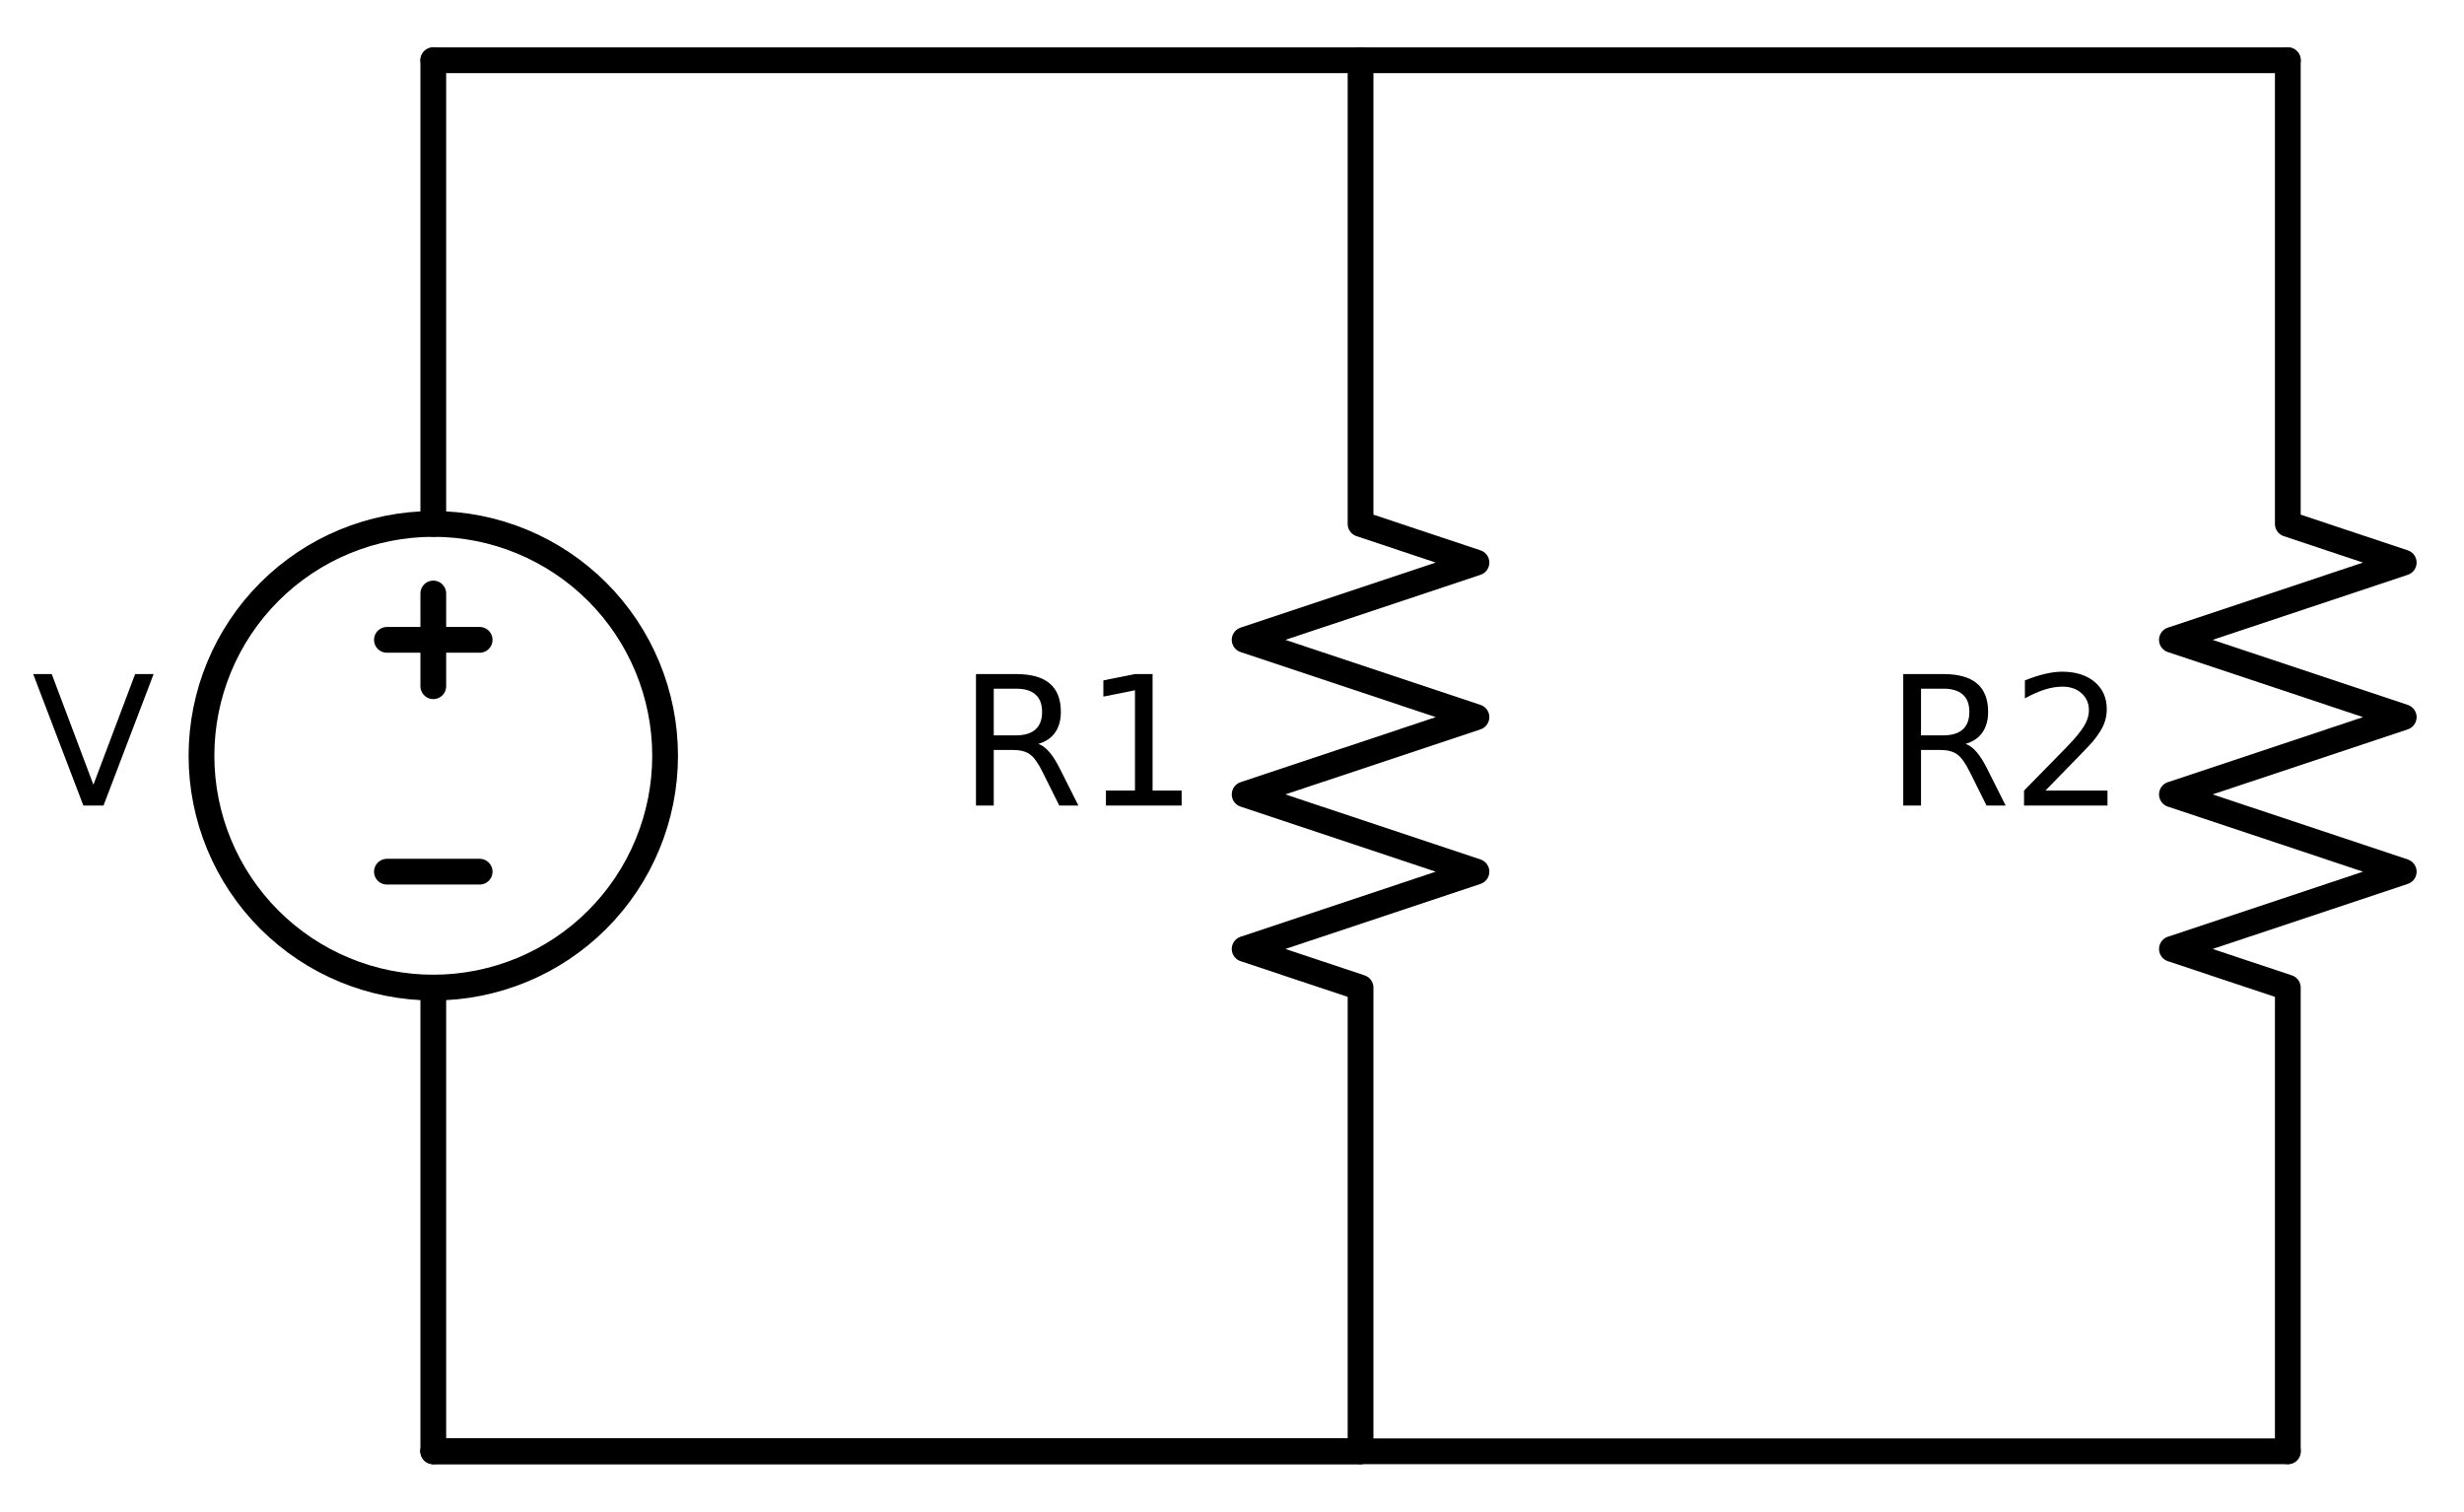
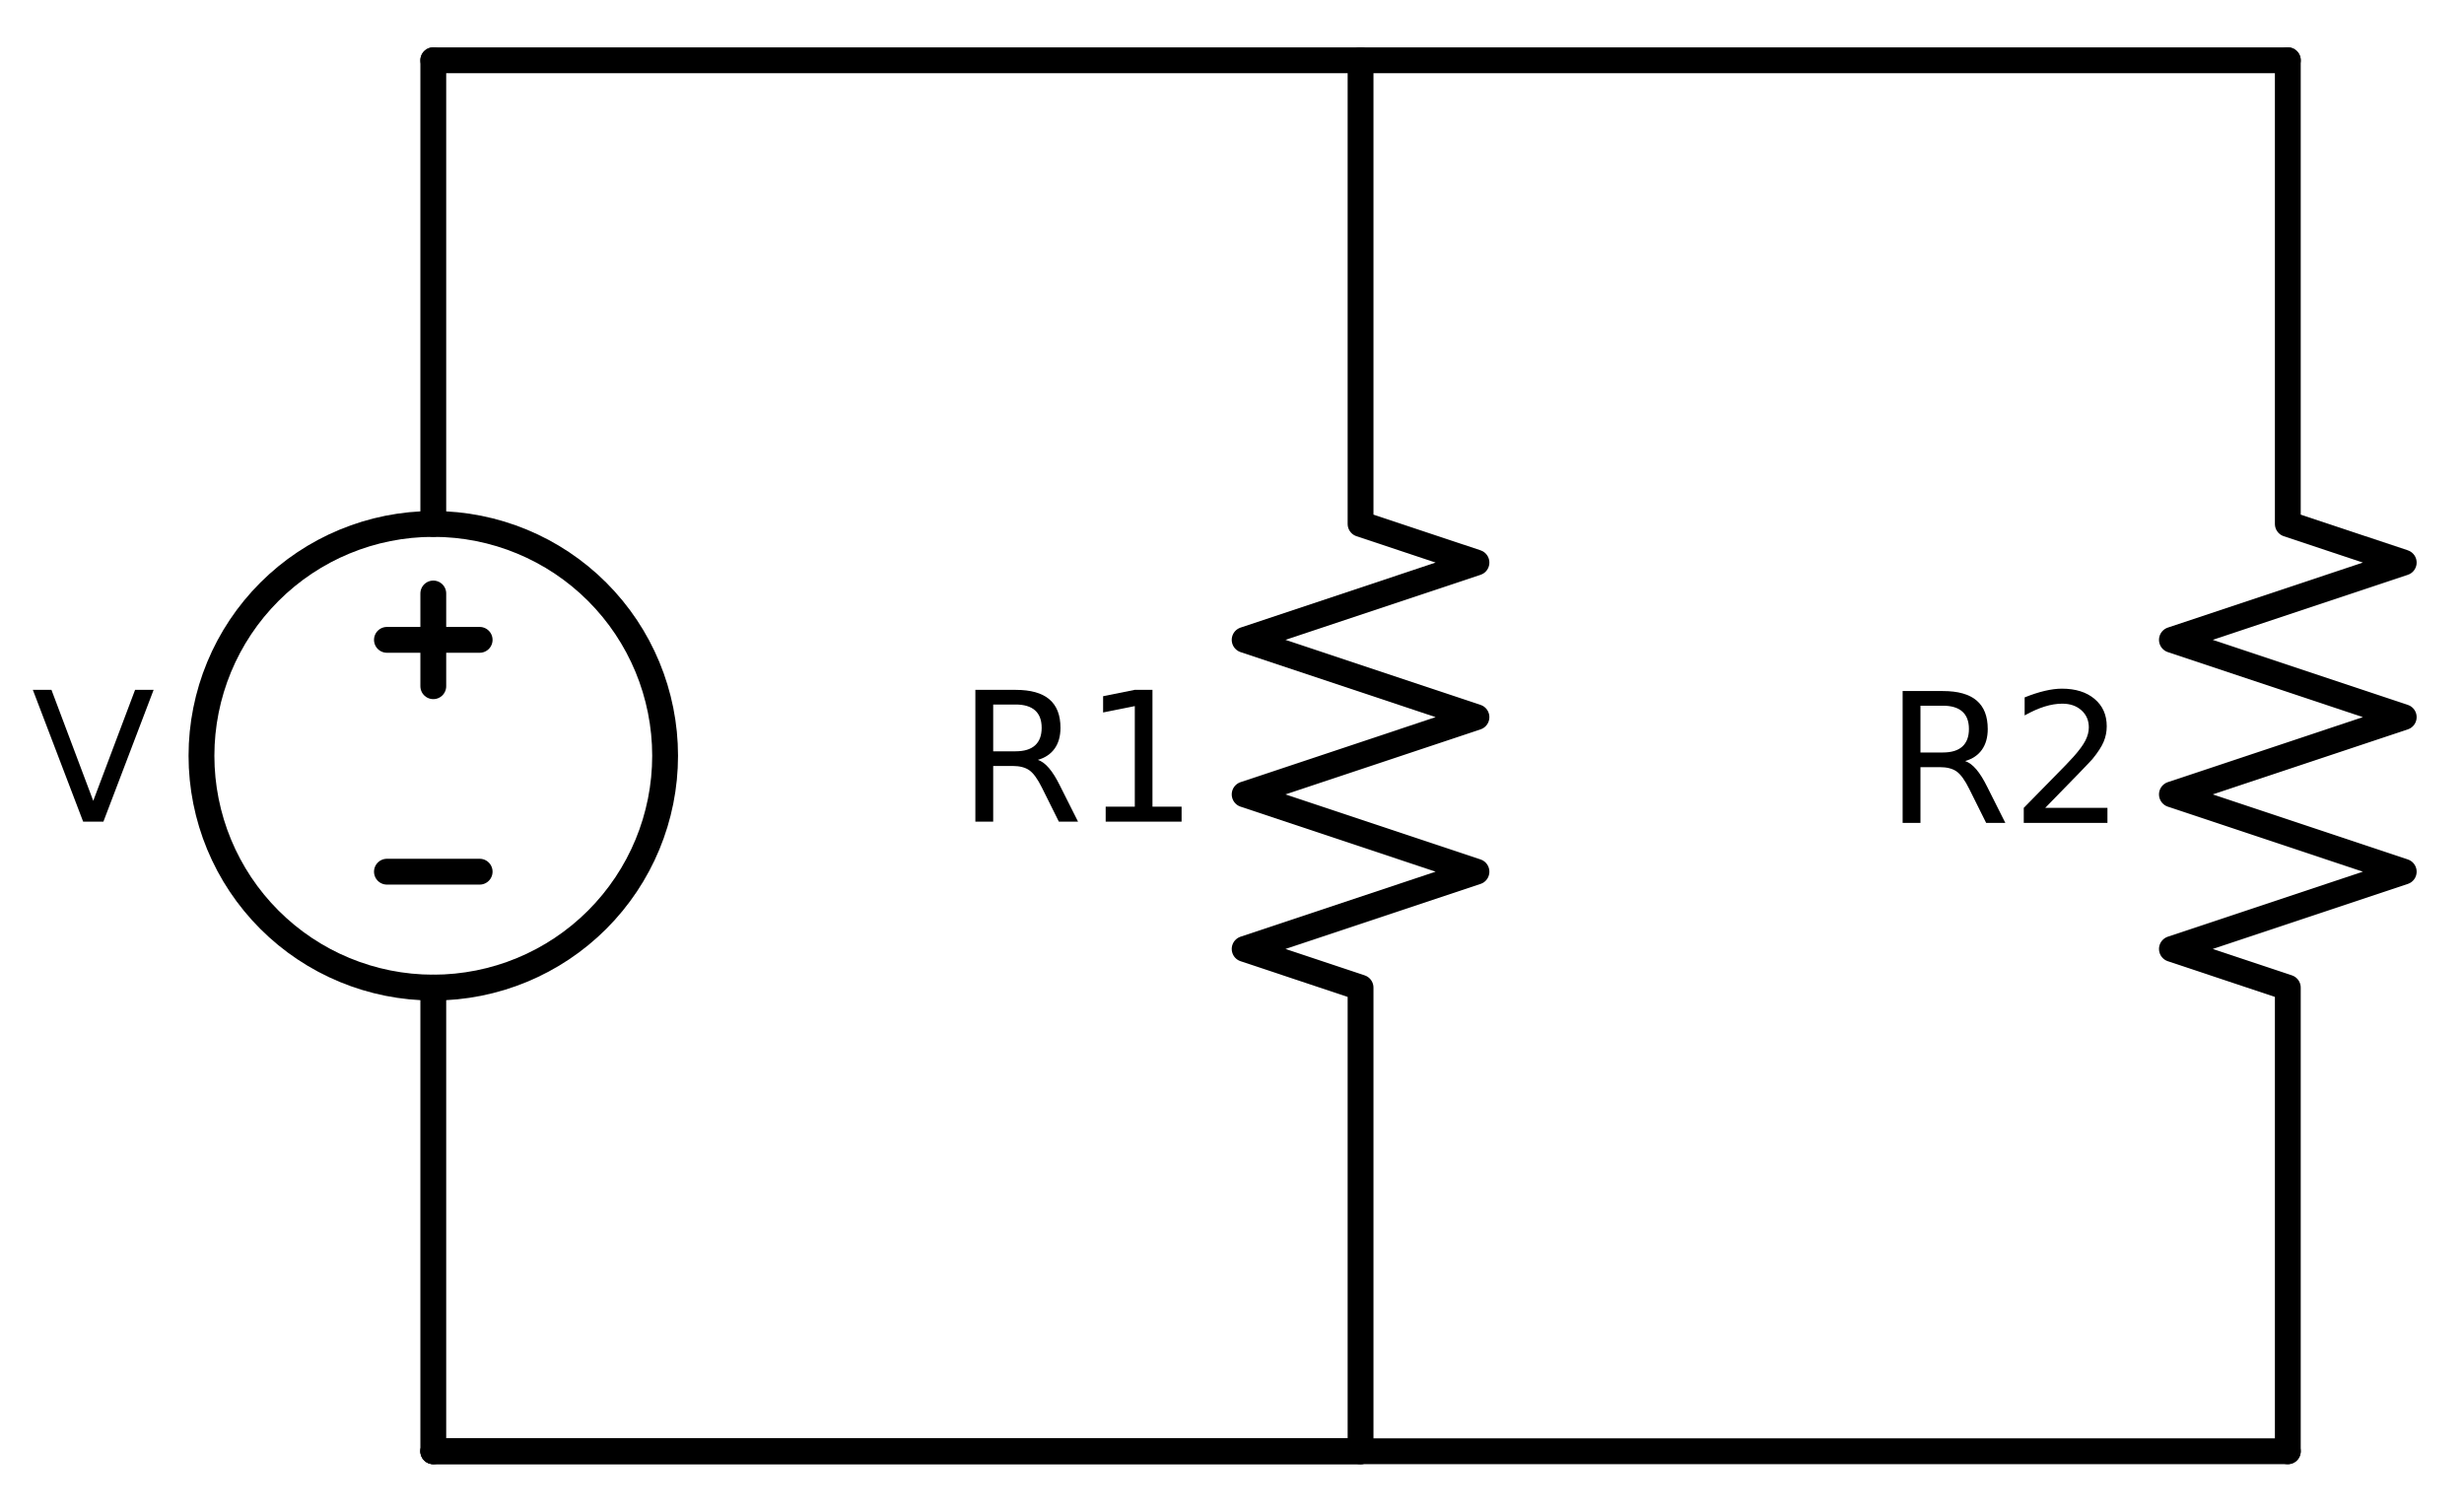
- <svg xmlns="http://www.w3.org/2000/svg" xmlns:xlink="http://www.w3.org/1999/xlink" width="191.324pt" height="117.36pt" viewBox="0 0 191.324 117.36" version="1.1">
+ <svg xmlns="http://www.w3.org/2000/svg" xmlns:xlink="http://www.w3.org/1999/xlink" width="190.8pt" height="117.039pt" viewBox="0 0 190.8 117.039" version="1.1">
  <defs>
    <style type="text/css">*{stroke-linejoin: round; stroke-linecap: butt}</style>
  </defs>
  <g id="figure_1">
    <g id="patch_1">
-       <path d="M 0 117.36  L 191.324 117.36  L 191.324 0  L 0 0  L 0 117.36  z " style="fill: none" />
+       <path d="M 0 117.039 L 190.8 117.039 L 190.8 0 L 0 0 L 0 117.039 z " style="fill: none" />
    </g>
    <g id="axes_1">
      <g id="patch_2">
-         <path d="M 33.644 76.68  C 38.418 76.68 42.996 74.783 46.372 71.408  C 49.747 68.032 51.644 63.454 51.644 58.68  C 51.644 53.906 49.747 49.328 46.372 45.952  C 42.996 42.577 38.418 40.68 33.644 40.68  C 28.87 40.68 24.292 42.577 20.916 45.952  C 17.541 49.328 15.644 53.906 15.644 58.68  C 15.644 63.454 17.541 68.032 20.916 71.408  C 24.292 74.783 28.87 76.68 33.644 76.68  L 33.644 76.68  z " clip-path="url(#pbb0ee65817)" style="fill: none; stroke: #000000; stroke-width: 2; stroke-linejoin: miter" />
+         <path d="M 33.552 76.47 C 38.312 76.47 42.879 74.579 46.245 71.212 C 49.611 67.846 51.503 63.28 51.503 58.519 C 51.503 53.759 49.611 49.192 46.245 45.826 C 42.879 42.46 38.312 40.569 33.552 40.569 C 28.791 40.569 24.225 42.46 20.859 45.826 C 17.493 49.192 15.601 53.759 15.601 58.519 C 15.601 63.28 17.493 67.846 20.859 71.212 C 24.225 74.579 28.791 76.47 33.552 76.47 L 33.552 76.47 z " clip-path="url(#pd454482452)" style="fill: none; stroke: #000000; stroke-width: 2; stroke-linejoin: miter" />
      </g>
      <g id="line2d_1">
-         <path d="M 33.644 112.68  L 33.644 76.68  L 33.644 76.68  M 33.644 40.68  L 33.644 40.68  L 33.644 4.68  " clip-path="url(#pbb0ee65817)" style="fill: none; stroke: #000000; stroke-width: 2; stroke-linecap: round" />
+         <path d="M 33.552 112.371 L 33.552 76.47 L 33.552 76.47 M 33.552 40.569 L 33.552 40.569 L 33.552 4.667 " clip-path="url(#pd454482452)" style="fill: none; stroke: #000000; stroke-width: 2; stroke-linecap: round" />
      </g>
      <g id="line2d_2">
-         <path d="M 37.244 67.68  L 30.044 67.68  " clip-path="url(#pbb0ee65817)" style="fill: none; stroke: #000000; stroke-width: 2; stroke-linecap: round" />
+         <path d="M 37.142 67.495 L 29.962 67.495 " clip-path="url(#pd454482452)" style="fill: none; stroke: #000000; stroke-width: 2; stroke-linecap: round" />
      </g>
      <g id="line2d_3">
-         <path d="M 33.644 53.28  L 33.644 46.08  " clip-path="url(#pbb0ee65817)" style="fill: none; stroke: #000000; stroke-width: 2; stroke-linecap: round" />
+         <path d="M 33.552 53.134 L 33.552 45.954 " clip-path="url(#pd454482452)" style="fill: none; stroke: #000000; stroke-width: 2; stroke-linecap: round" />
      </g>
      <g id="line2d_4">
-         <path d="M 37.244 49.68  L 30.044 49.68  " clip-path="url(#pbb0ee65817)" style="fill: none; stroke: #000000; stroke-width: 2; stroke-linecap: round" />
+         <path d="M 37.142 49.544 L 29.962 49.544 " clip-path="url(#pd454482452)" style="fill: none; stroke: #000000; stroke-width: 2; stroke-linecap: round" />
      </g>
      <g id="line2d_5">
-         <path d="M 33.644 4.68  L 69.644 4.68  L 105.644 4.68  " clip-path="url(#pbb0ee65817)" style="fill: none; stroke: #000000; stroke-width: 2; stroke-linecap: round" />
+         <path d="M 33.552 4.667 L 69.453 4.667 L 105.355 4.667 " clip-path="url(#pd454482452)" style="fill: none; stroke: #000000; stroke-width: 2; stroke-linecap: round" />
      </g>
      <g id="line2d_6">
-         <path d="M 105.644 4.68  L 105.644 40.68  L 114.644 43.68  L 96.644 49.68  L 114.644 55.68  L 96.644 61.68  L 114.644 67.68  L 96.644 73.68  L 105.644 76.68  L 105.644 112.68  " clip-path="url(#pbb0ee65817)" style="fill: none; stroke: #000000; stroke-width: 2; stroke-linecap: round" />
+         <path d="M 105.355 4.667 L 105.355 40.569 L 114.33 43.56 L 96.379 49.544 L 114.33 55.528 L 96.379 61.511 L 114.33 67.495 L 96.379 73.478 L 105.355 76.47 L 105.355 112.371 " clip-path="url(#pd454482452)" style="fill: none; stroke: #000000; stroke-width: 2; stroke-linecap: round" />
      </g>
      <g id="line2d_7">
-         <path d="M 105.644 112.68  L 69.644 112.68  L 33.644 112.68  " clip-path="url(#pbb0ee65817)" style="fill: none; stroke: #000000; stroke-width: 2; stroke-linecap: round" />
+         <path d="M 105.355 112.371 L 69.453 112.371 L 33.552 112.371 " clip-path="url(#pd454482452)" style="fill: none; stroke: #000000; stroke-width: 2; stroke-linecap: round" />
      </g>
      <g id="line2d_8">
-         <path d="M 105.644 4.68  L 141.644 4.68  L 177.644 4.68  " clip-path="url(#pbb0ee65817)" style="fill: none; stroke: #000000; stroke-width: 2; stroke-linecap: round" />
+         <path d="M 105.355 4.667 L 141.256 4.667 L 177.157 4.667 " clip-path="url(#pd454482452)" style="fill: none; stroke: #000000; stroke-width: 2; stroke-linecap: round" />
      </g>
      <g id="line2d_9">
-         <path d="M 177.644 4.68  L 177.644 40.68  L 186.644 43.68  L 168.644 49.68  L 186.644 55.68  L 168.644 61.68  L 186.644 67.68  L 168.644 73.68  L 177.644 76.68  L 177.644 112.68  " clip-path="url(#pbb0ee65817)" style="fill: none; stroke: #000000; stroke-width: 2; stroke-linecap: round" />
+         <path d="M 177.157 4.667 L 177.157 40.569 L 186.133 43.56 L 168.182 49.544 L 186.133 55.528 L 168.182 61.511 L 186.133 67.495 L 168.182 73.478 L 177.157 76.47 L 177.157 112.371 " clip-path="url(#pd454482452)" style="fill: none; stroke: #000000; stroke-width: 2; stroke-linecap: round" />
      </g>
      <g id="line2d_10">
-         <path d="M 177.644 112.68  L 105.644 112.68  L 33.644 112.68  " clip-path="url(#pbb0ee65817)" style="fill: none; stroke: #000000; stroke-width: 2; stroke-linecap: round" />
+         <path d="M 177.157 112.371 L 105.355 112.371 L 33.552 112.371 " clip-path="url(#pd454482452)" style="fill: none; stroke: #000000; stroke-width: 2; stroke-linecap: round" />
      </g>
      <g id="text_1">
-         <g transform="translate(2.467125 62.54313) scale(0.14 -0.14)">
+         <g transform="translate(2.434139 63.62272) scale(0.14 -0.14)">
          <defs>
-             <path id="DejaVuSans-56" d="M 1831 0  L 50 4666  L 709 4666  L 2188 738  L 3669 4666  L 4325 4666  L 2547 0  L 1831 0  z " transform="scale(0.015625)" />
+             <path id="DejaVuSans-39" d="M 1831 0 L 50 4666 L 709 4666 L 2188 738 L 3669 4666 L 4325 4666 L 2547 0 L 1831 0 z " transform="scale(0.015625)" />
          </defs>
-           <use xlink:href="#DejaVuSans-56" />
+           <use xlink:href="#DejaVuSans-39" />
        </g>
      </g>
      <g id="text_2">
-         <g transform="translate(74.40869 62.54313) scale(0.14 -0.14)">
+         <g transform="translate(74.15386 63.62272) scale(0.14 -0.14)">
          <defs>
-             <path id="DejaVuSans-52" d="M 2841 2188  Q 3044 2119 3236 1894  Q 3428 1669 3622 1275  L 4263 0  L 3584 0  L 2988 1197  Q 2756 1666 2539 1819  Q 2322 1972 1947 1972  L 1259 1972  L 1259 0  L 628 0  L 628 4666  L 2053 4666  Q 2853 4666 3247 4331  Q 3641 3997 3641 3322  Q 3641 2881 3436 2590  Q 3231 2300 2841 2188  z M 1259 4147  L 1259 2491  L 2053 2491  Q 2509 2491 2742 2702  Q 2975 2913 2975 3322  Q 2975 3731 2742 3939  Q 2509 4147 2053 4147  L 1259 4147  z " transform="scale(0.015625)" />
-             <path id="DejaVuSans-31" d="M 794 531  L 1825 531  L 1825 4091  L 703 3866  L 703 4441  L 1819 4666  L 2450 4666  L 2450 531  L 3481 531  L 3481 0  L 794 0  L 794 531  z " transform="scale(0.015625)" />
+             <path id="DejaVuSans-35" d="M 2841 2188 Q 3044 2119 3236 1894 Q 3428 1669 3622 1275 L 4263 0 L 3584 0 L 2988 1197 Q 2756 1666 2539 1819 Q 2322 1972 1947 1972 L 1259 1972 L 1259 0 L 628 0 L 628 4666 L 2053 4666 Q 2853 4666 3247 4331 Q 3641 3997 3641 3322 Q 3641 2881 3436 2590 Q 3231 2300 2841 2188 z M 1259 4147 L 1259 2491 L 2053 2491 Q 2509 2491 2742 2702 Q 2975 2913 2975 3322 Q 2975 3731 2742 3939 Q 2509 4147 2053 4147 L 1259 4147 z " transform="scale(0.015625)" />
+             <path id="DejaVuSans-14" d="M 794 531 L 1825 531 L 1825 4091 L 703 3866 L 703 4441 L 1819 4666 L 2450 4666 L 2450 531 L 3481 531 L 3481 0 L 794 0 L 794 531 z " transform="scale(0.015625)" />
          </defs>
-           <use xlink:href="#DejaVuSans-52" />
-           <use xlink:href="#DejaVuSans-31" transform="translate(69.48242 0)" />
+           <use xlink:href="#DejaVuSans-35" />
+           <use xlink:href="#DejaVuSans-14" transform="translate(69.48438 0)" />
        </g>
      </g>
      <g id="text_3">
-         <g transform="translate(146.4087 62.54313) scale(0.14 -0.14)">
+         <g transform="translate(145.9567 63.7146) scale(0.14 -0.14)">
          <defs>
-             <path id="DejaVuSans-32" d="M 1228 531  L 3431 531  L 3431 0  L 469 0  L 469 531  Q 828 903 1448 1529  Q 2069 2156 2228 2338  Q 2531 2678 2651 2914  Q 2772 3150 2772 3378  Q 2772 3750 2511 3984  Q 2250 4219 1831 4219  Q 1534 4219 1204 4116  Q 875 4013 500 3803  L 500 4441  Q 881 4594 1212 4672  Q 1544 4750 1819 4750  Q 2544 4750 2975 4387  Q 3406 4025 3406 3419  Q 3406 3131 3298 2873  Q 3191 2616 2906 2266  Q 2828 2175 2409 1742  Q 1991 1309 1228 531  z " transform="scale(0.015625)" />
+             <path id="DejaVuSans-15" d="M 1228 531 L 3431 531 L 3431 0 L 469 0 L 469 531 Q 828 903 1448 1529 Q 2069 2156 2228 2338 Q 2531 2678 2651 2914 Q 2772 3150 2772 3378 Q 2772 3750 2511 3984 Q 2250 4219 1831 4219 Q 1534 4219 1204 4116 Q 875 4013 500 3803 L 500 4441 Q 881 4594 1212 4672 Q 1544 4750 1819 4750 Q 2544 4750 2975 4387 Q 3406 4025 3406 3419 Q 3406 3131 3298 2873 Q 3191 2616 2906 2266 Q 2828 2175 2409 1742 Q 1991 1309 1228 531 z " transform="scale(0.015625)" />
          </defs>
-           <use xlink:href="#DejaVuSans-52" />
-           <use xlink:href="#DejaVuSans-32" transform="translate(69.48242 0)" />
+           <use xlink:href="#DejaVuSans-35" />
+           <use xlink:href="#DejaVuSans-15" transform="translate(69.48438 0)" />
        </g>
      </g>
    </g>
  </g>
  <defs>
-     <clipPath id="pbb0ee65817">
-       <rect x="0" y="-0" width="191.324" height="117.36" />
+     <clipPath id="pd454482452">
+       <rect x="0" y="0" width="190.8" height="117.039" />
    </clipPath>
  </defs>
</svg>
